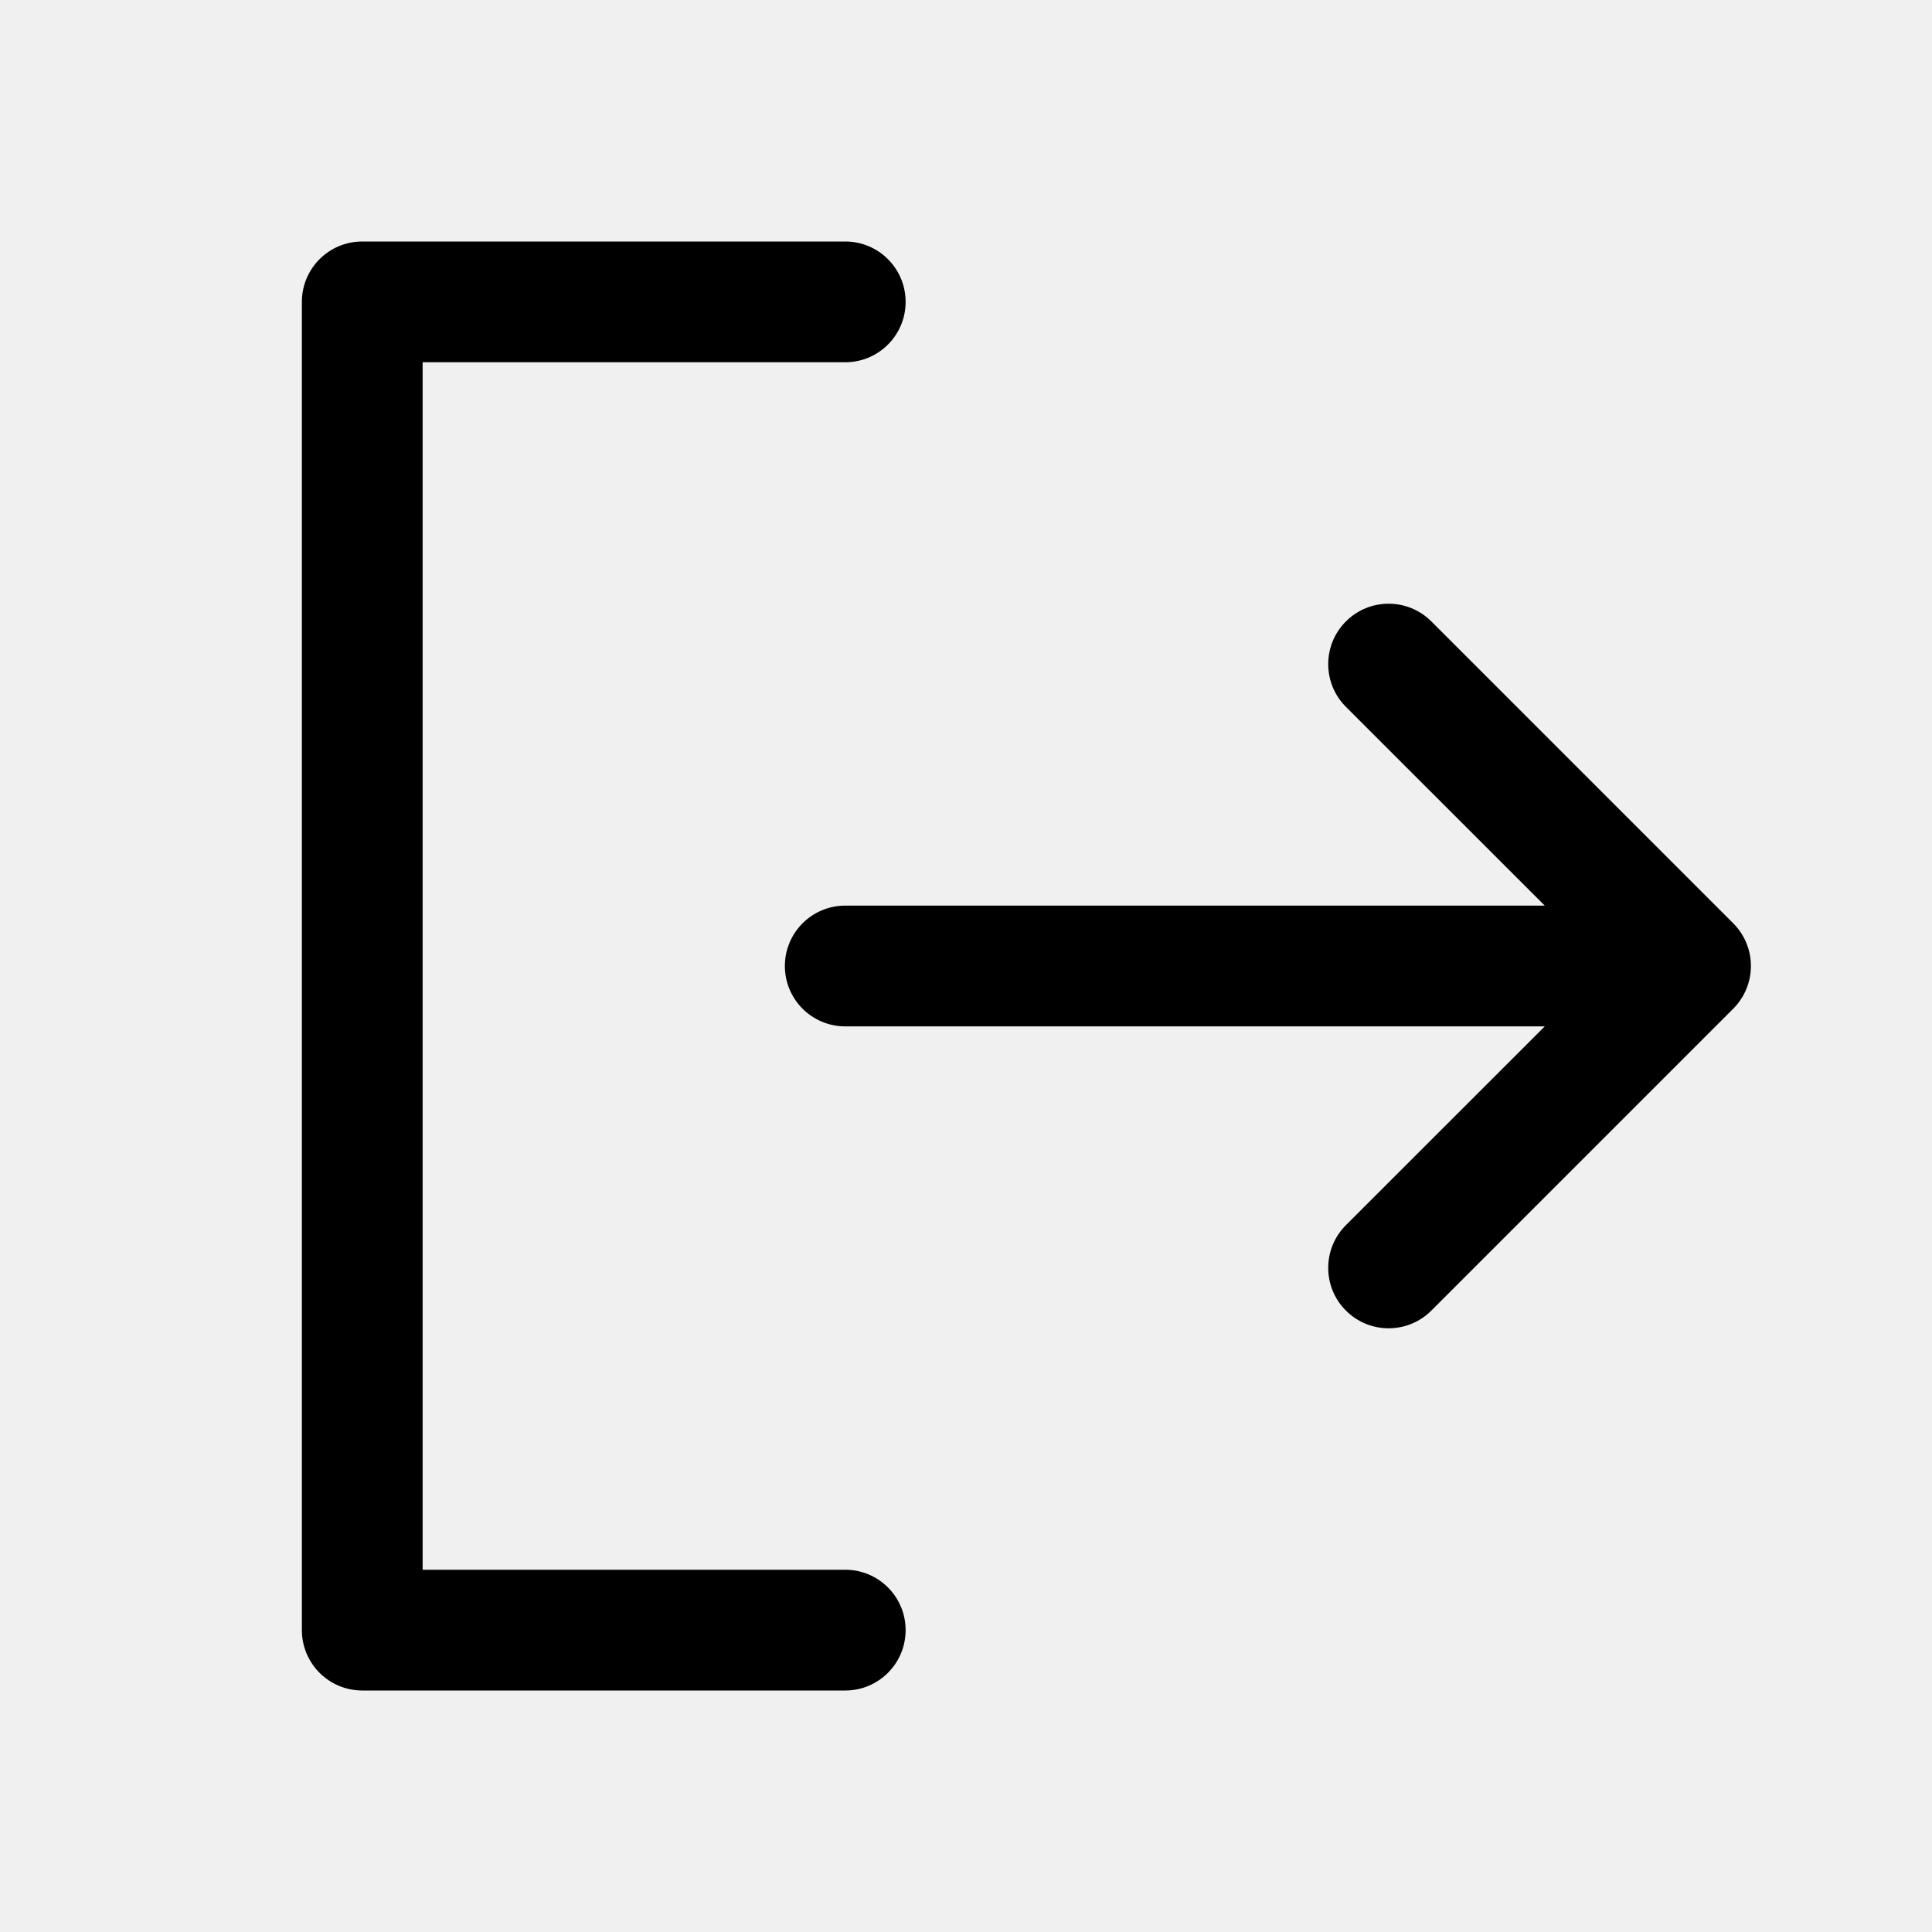
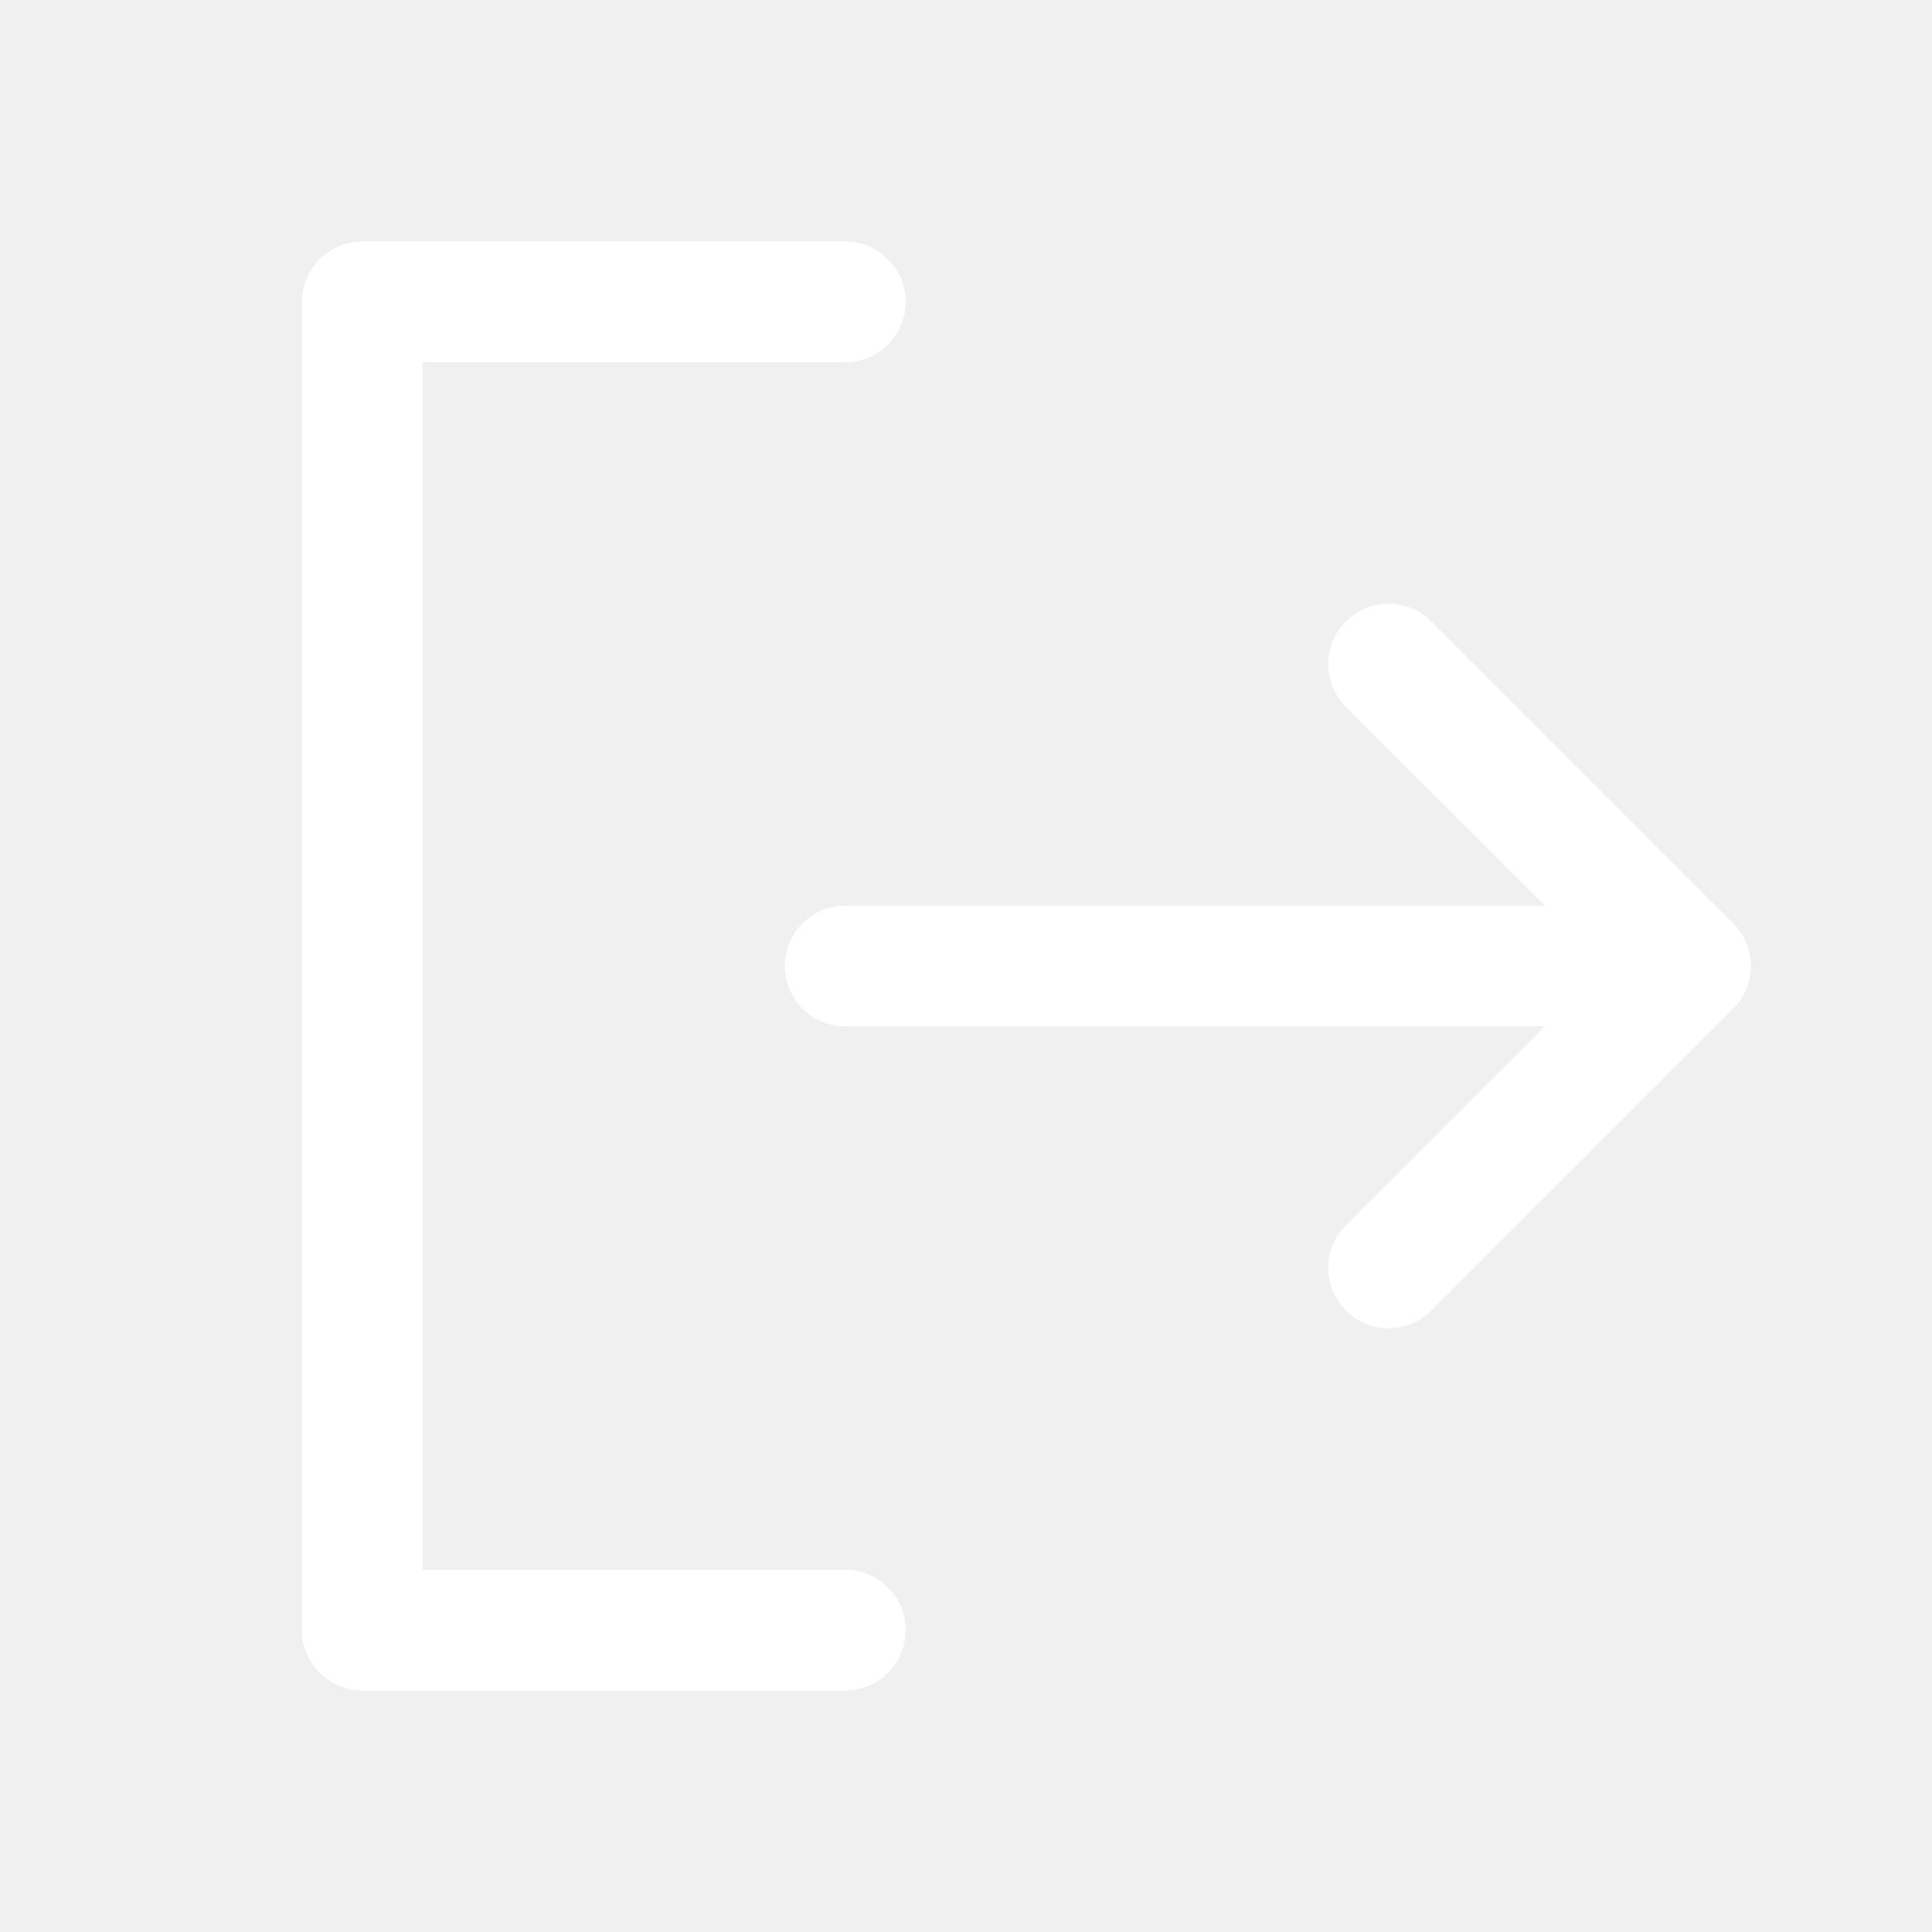
- <svg xmlns="http://www.w3.org/2000/svg" width="32" height="32" fill="#000000" viewBox="0 0 256 256">
+ <svg xmlns="http://www.w3.org/2000/svg" width="32" height="32" fill="#ffffff" viewBox="0 0 256 256">
  <path d="M120,216a8,8,0,0,1-8,8H48a8,8,0,0,1-8-8V40a8,8,0,0,1,8-8h64a8,8,0,0,1,0,16H56V208h56A8,8,0,0,1,120,216Zm109.66-93.66-40-40a8,8,0,0,0-11.32,11.32L204.69,120H112a8,8,0,0,0,0,16h92.69l-26.35,26.34a8,8,0,0,0,11.32,11.32l40-40A8,8,0,0,0,229.66,122.34Z" />
</svg>
